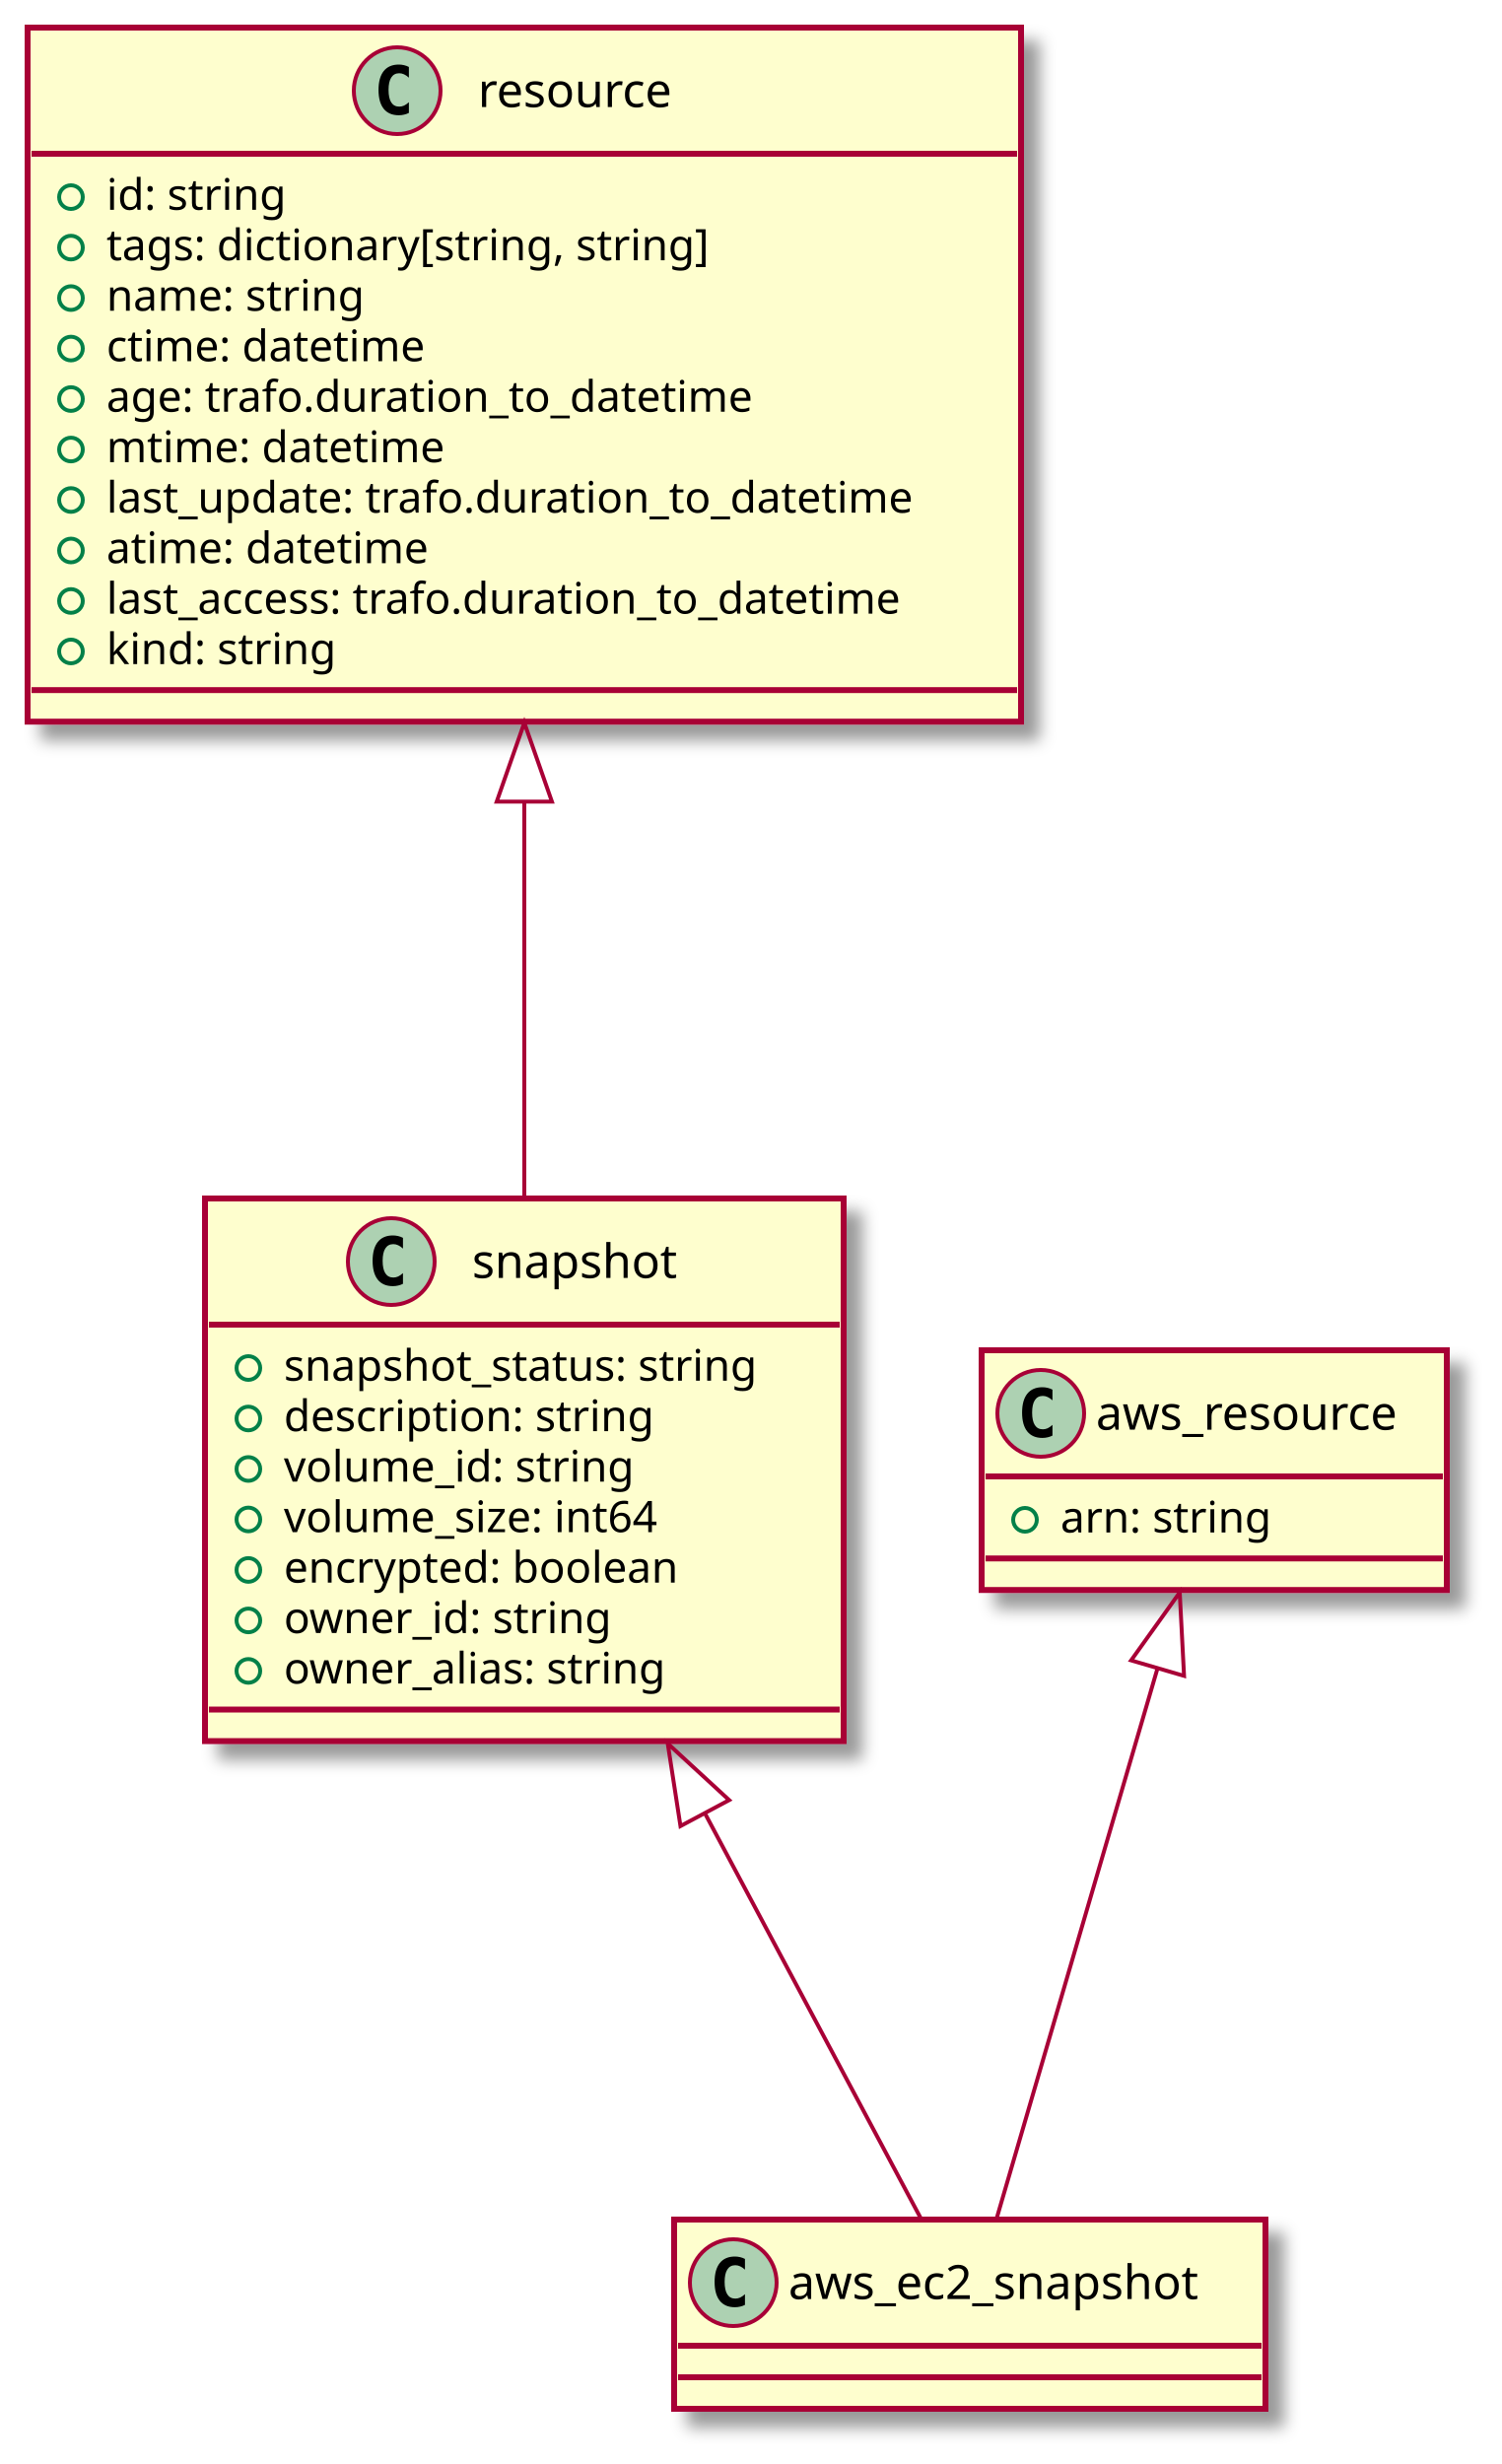
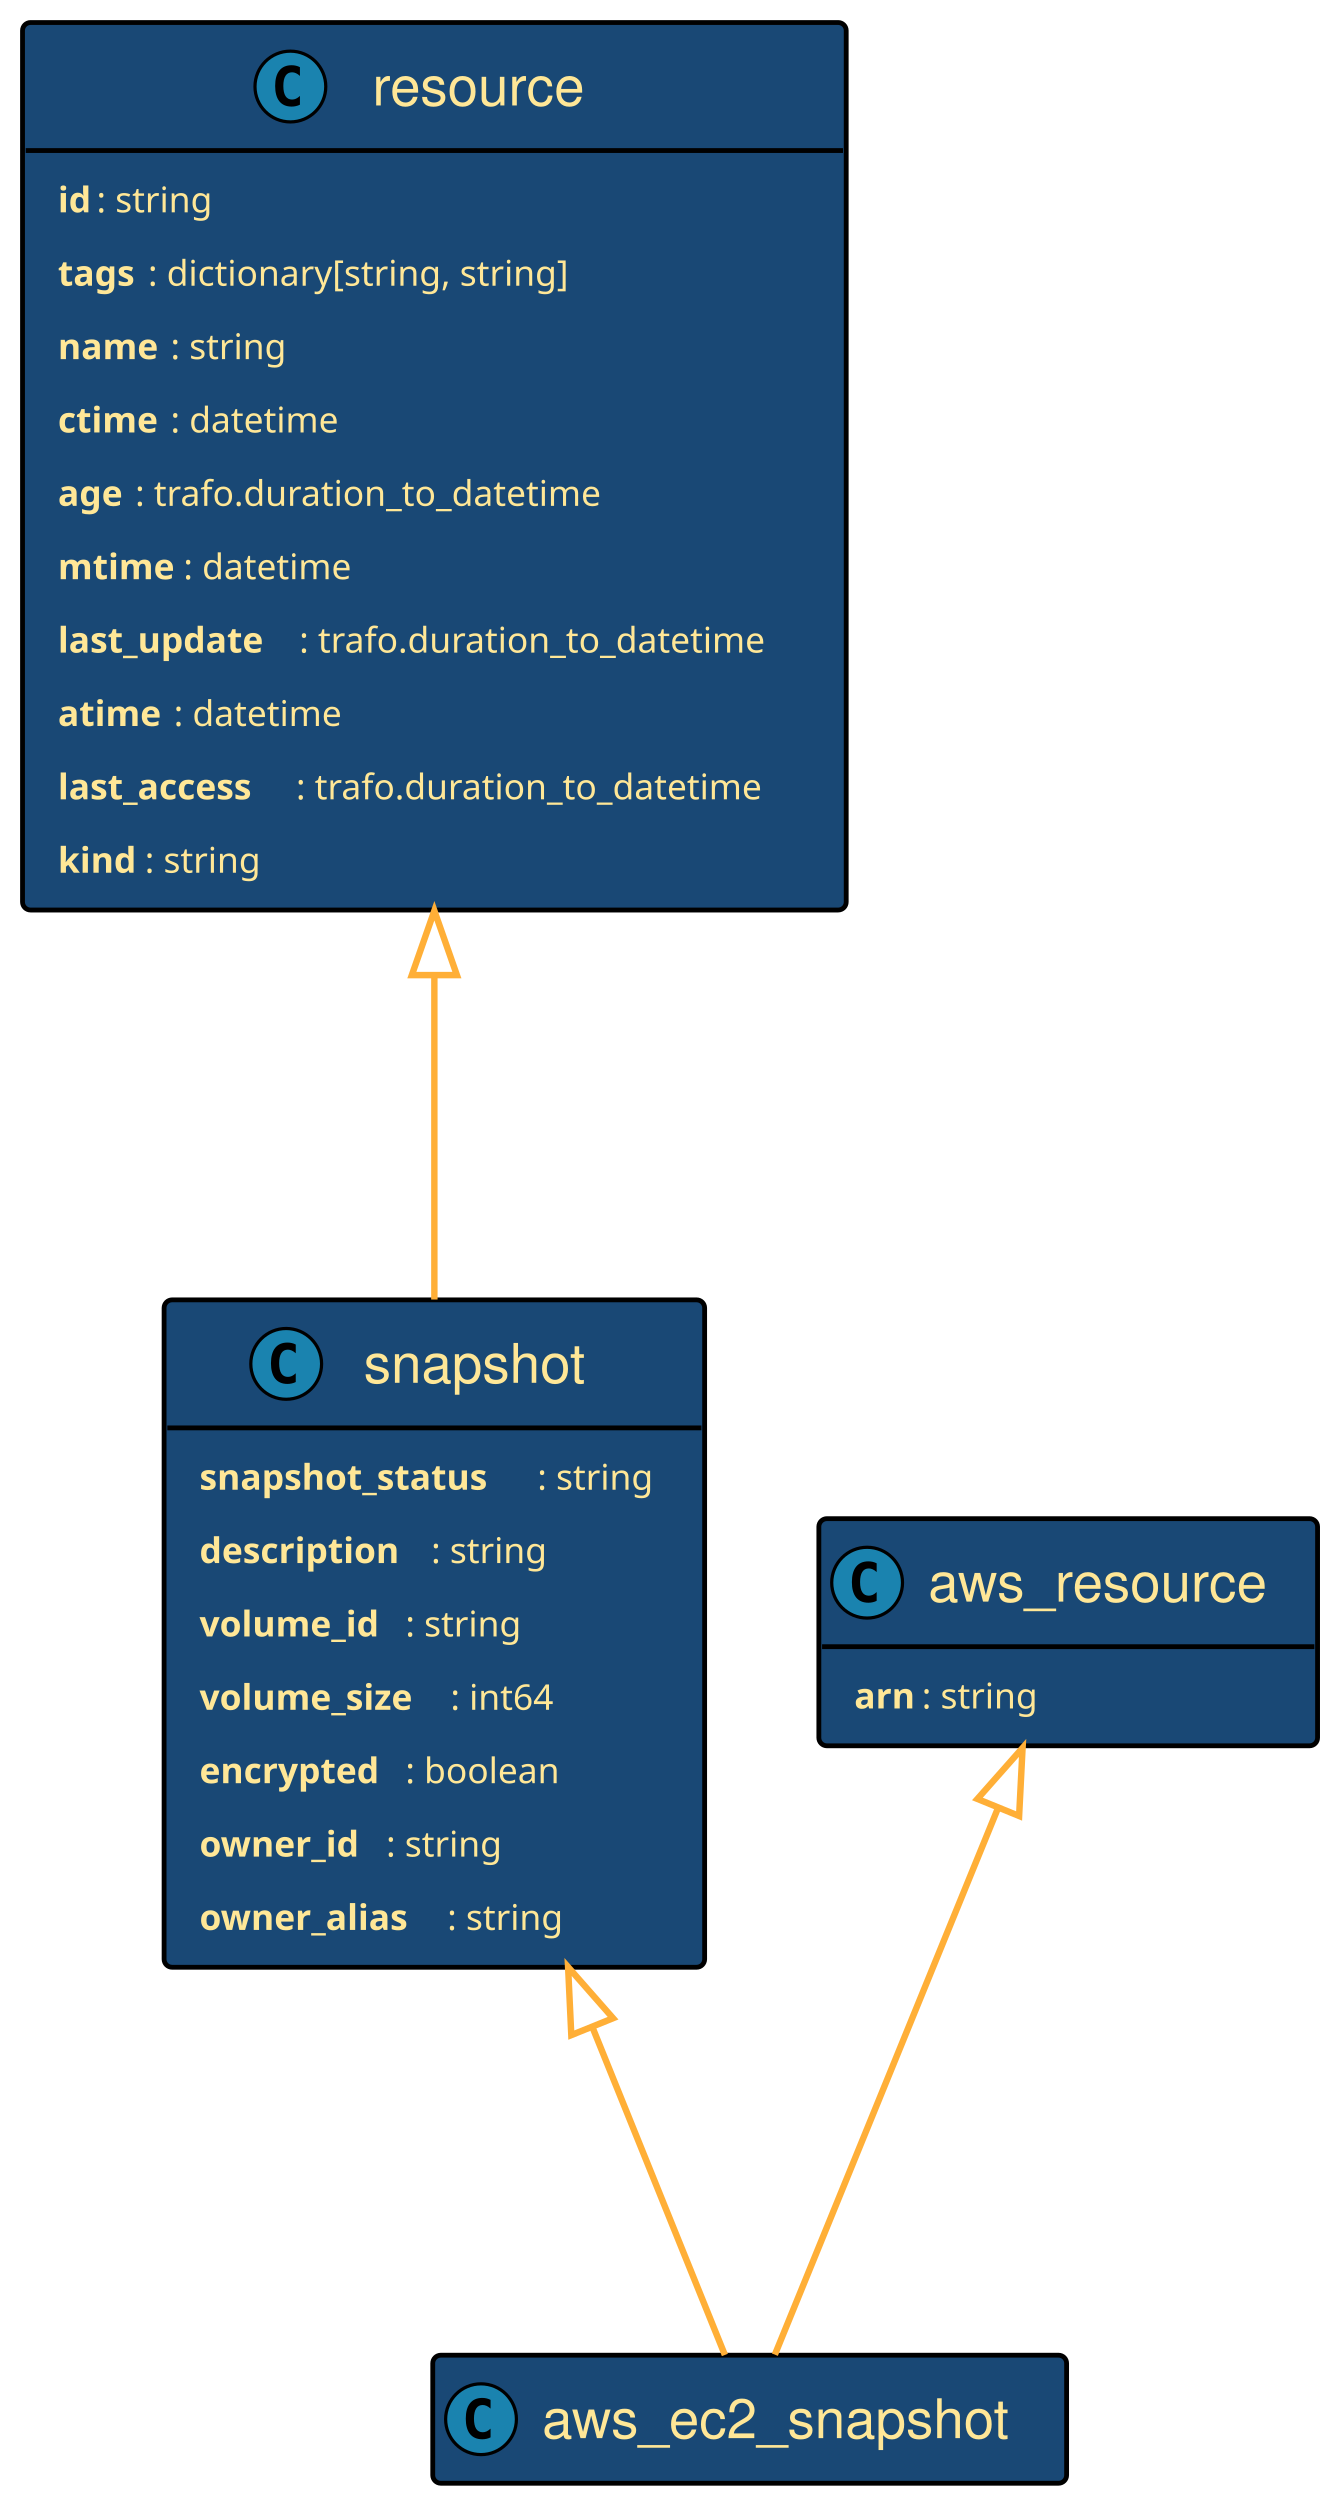
- <svg xmlns="http://www.w3.org/2000/svg" contentScriptType="application/ecmascript" contentStyleType="text/css" height="625px" preserveAspectRatio="none" style="width:381px;height:625px;background:#00000000;" version="1.1" viewBox="0 0 381 625" width="381px" zoomAndPan="magnify">
-   <defs>
-     <filter height="300%" id="f15r6fj7f3c7ud" width="300%" x="-1" y="-1">
-       <feGaussianBlur result="blurOut" stdDeviation="2.0" />
-       <feColorMatrix in="blurOut" result="blurOut2" type="matrix" values="0 0 0 0 0 0 0 0 0 0 0 0 0 0 0 0 0 0 .4 0" />
-       <feOffset dx="4.0" dy="4.0" in="blurOut2" result="blurOut3" />
-       <feBlend in="SourceGraphic" in2="blurOut3" mode="normal" />
-     </filter>
-   </defs>
+ <svg xmlns="http://www.w3.org/2000/svg" contentScriptType="application/ecmascript" contentStyleType="text/css" height="777px" preserveAspectRatio="none" style="width:416px;height:777px;background:#00000000;" version="1.1" viewBox="0 0 416 777" width="416px" zoomAndPan="magnify">
+   <defs />
  <g>
-     <rect codeLine="2" fill="#FEFECE" filter="url(#f15r6fj7f3c7ud)" height="176.047" id="resource" style="stroke:#A80036;stroke-width:1.5;" width="252" x="7" y="7" />
-     <ellipse cx="100.75" cy="23" fill="#ADD1B2" rx="11" ry="11" style="stroke:#A80036;stroke-width:1.0;" />
-     <path d="M103.719,28.641 Q103.141,28.938 102.5,29.078 Q101.859,29.234 101.156,29.234 Q98.656,29.234 97.328,27.594 Q96.016,25.938 96.016,22.812 Q96.016,19.688 97.328,18.031 Q98.656,16.375 101.156,16.375 Q101.859,16.375 102.5,16.531 Q103.156,16.688 103.719,16.984 L103.719,19.703 Q103.094,19.125 102.5,18.859 Q101.906,18.578 101.281,18.578 Q99.938,18.578 99.25,19.656 Q98.562,20.719 98.562,22.812 Q98.562,24.906 99.25,25.984 Q99.938,27.047 101.281,27.047 Q101.906,27.047 102.5,26.781 Q103.094,26.5 103.719,25.922 L103.719,28.641 Z " fill="#000000" />
-     <text fill="#000000" font-family="sans-serif" font-size="12" lengthAdjust="spacing" textLength="56" x="121.25" y="27.154">resource</text>
-     <line style="stroke:#A80036;stroke-width:1.5;" x1="8" x2="258" y1="39" y2="39" />
-     <ellipse cx="18" cy="50" rx="3" ry="3" style="stroke:#038048;stroke-width:1.0;fill:none;" />
-     <text fill="#000000" font-family="sans-serif" font-size="11" lengthAdjust="spacing" textLength="51" x="27" y="53.21">id: string</text>
-     <ellipse cx="18" cy="62.805" rx="3" ry="3" style="stroke:#038048;stroke-width:1.0;fill:none;" />
-     <text fill="#000000" font-family="sans-serif" font-size="11" lengthAdjust="spacing" textLength="170" x="27" y="66.015">tags: dictionary[string, string]</text>
-     <ellipse cx="18" cy="75.609" rx="3" ry="3" style="stroke:#038048;stroke-width:1.0;fill:none;" />
-     <text fill="#000000" font-family="sans-serif" font-size="11" lengthAdjust="spacing" textLength="73" x="27" y="78.82">name: string</text>
-     <ellipse cx="18" cy="88.414" rx="3" ry="3" style="stroke:#038048;stroke-width:1.0;fill:none;" />
-     <text fill="#000000" font-family="sans-serif" font-size="11" lengthAdjust="spacing" textLength="89" x="27" y="91.624">ctime: datetime</text>
-     <ellipse cx="18" cy="101.219" rx="3" ry="3" style="stroke:#038048;stroke-width:1.0;fill:none;" />
-     <text fill="#000000" font-family="sans-serif" font-size="11" lengthAdjust="spacing" textLength="180" x="27" y="104.429">age: trafo.duration_to_datetime</text>
-     <ellipse cx="18" cy="114.023" rx="3" ry="3" style="stroke:#038048;stroke-width:1.0;fill:none;" />
-     <text fill="#000000" font-family="sans-serif" font-size="11" lengthAdjust="spacing" textLength="94" x="27" y="117.234">mtime: datetime</text>
-     <ellipse cx="18" cy="126.828" rx="3" ry="3" style="stroke:#038048;stroke-width:1.0;fill:none;" />
-     <text fill="#000000" font-family="sans-serif" font-size="11" lengthAdjust="spacing" textLength="225" x="27" y="130.039">last_update: trafo.duration_to_datetime</text>
-     <ellipse cx="18" cy="139.633" rx="3" ry="3" style="stroke:#038048;stroke-width:1.0;fill:none;" />
-     <text fill="#000000" font-family="sans-serif" font-size="11" lengthAdjust="spacing" textLength="90" x="27" y="142.843">atime: datetime</text>
-     <ellipse cx="18" cy="152.438" rx="3" ry="3" style="stroke:#038048;stroke-width:1.0;fill:none;" />
-     <text fill="#000000" font-family="sans-serif" font-size="11" lengthAdjust="spacing" textLength="226" x="27" y="155.648">last_access: trafo.duration_to_datetime</text>
-     <ellipse cx="18" cy="165.242" rx="3" ry="3" style="stroke:#038048;stroke-width:1.0;fill:none;" />
-     <text fill="#000000" font-family="sans-serif" font-size="11" lengthAdjust="spacing" textLength="64" x="27" y="168.453">kind: string</text>
-     <line style="stroke:#A80036;stroke-width:1.5;" x1="8" x2="258" y1="175.047" y2="175.047" />
-     <rect codeLine="14" fill="#FEFECE" filter="url(#f15r6fj7f3c7ud)" height="60.805" id="aws_resource" style="stroke:#A80036;stroke-width:1.5;" width="118" x="249" y="342.5" />
-     <ellipse cx="264" cy="358.5" fill="#ADD1B2" rx="11" ry="11" style="stroke:#A80036;stroke-width:1.0;" />
-     <path d="M266.969,364.141 Q266.391,364.438 265.75,364.578 Q265.109,364.734 264.406,364.734 Q261.906,364.734 260.578,363.094 Q259.266,361.438 259.266,358.312 Q259.266,355.188 260.578,353.531 Q261.906,351.875 264.406,351.875 Q265.109,351.875 265.75,352.031 Q266.406,352.188 266.969,352.484 L266.969,355.203 Q266.344,354.625 265.75,354.359 Q265.156,354.078 264.531,354.078 Q263.188,354.078 262.5,355.156 Q261.812,356.219 261.812,358.312 Q261.812,360.406 262.5,361.484 Q263.188,362.547 264.531,362.547 Q265.156,362.547 265.75,362.281 Q266.344,362 266.969,361.422 L266.969,364.141 Z " fill="#000000" />
-     <text fill="#000000" font-family="sans-serif" font-size="12" lengthAdjust="spacing" textLength="86" x="278" y="362.654">aws_resource</text>
-     <line style="stroke:#A80036;stroke-width:1.5;" x1="250" x2="366" y1="374.5" y2="374.5" />
-     <ellipse cx="260" cy="385.5" rx="3" ry="3" style="stroke:#038048;stroke-width:1.0;fill:none;" />
-     <text fill="#000000" font-family="sans-serif" font-size="11" lengthAdjust="spacing" textLength="60" x="269" y="388.71">arn: string</text>
-     <line style="stroke:#A80036;stroke-width:1.5;" x1="250" x2="366" y1="395.305" y2="395.305" />
-     <rect codeLine="17" fill="#FEFECE" filter="url(#f15r6fj7f3c7ud)" height="137.633" id="snapshot" style="stroke:#A80036;stroke-width:1.5;" width="162" x="52" y="304" />
-     <ellipse cx="99.25" cy="320" fill="#ADD1B2" rx="11" ry="11" style="stroke:#A80036;stroke-width:1.0;" />
-     <path d="M102.219,325.641 Q101.641,325.938 101,326.078 Q100.359,326.234 99.656,326.234 Q97.156,326.234 95.828,324.594 Q94.516,322.938 94.516,319.812 Q94.516,316.688 95.828,315.031 Q97.156,313.375 99.656,313.375 Q100.359,313.375 101,313.531 Q101.656,313.688 102.219,313.984 L102.219,316.703 Q101.594,316.125 101,315.859 Q100.406,315.578 99.781,315.578 Q98.438,315.578 97.75,316.656 Q97.062,317.719 97.062,319.812 Q97.062,321.906 97.75,322.984 Q98.438,324.047 99.781,324.047 Q100.406,324.047 101,323.781 Q101.594,323.5 102.219,322.922 L102.219,325.641 Z " fill="#000000" />
-     <text fill="#000000" font-family="sans-serif" font-size="12" lengthAdjust="spacing" textLength="59" x="119.75" y="324.154">snapshot</text>
-     <line style="stroke:#A80036;stroke-width:1.5;" x1="53" x2="213" y1="336" y2="336" />
-     <ellipse cx="63" cy="347" rx="3" ry="3" style="stroke:#038048;stroke-width:1.0;fill:none;" />
-     <text fill="#000000" font-family="sans-serif" font-size="11" lengthAdjust="spacing" textLength="136" x="72" y="350.21">snapshot_status: string</text>
-     <ellipse cx="63" cy="359.805" rx="3" ry="3" style="stroke:#038048;stroke-width:1.0;fill:none;" />
-     <text fill="#000000" font-family="sans-serif" font-size="11" lengthAdjust="spacing" textLength="104" x="72" y="363.015">description: string</text>
-     <ellipse cx="63" cy="372.609" rx="3" ry="3" style="stroke:#038048;stroke-width:1.0;fill:none;" />
-     <text fill="#000000" font-family="sans-serif" font-size="11" lengthAdjust="spacing" textLength="98" x="72" y="375.82">volume_id: string</text>
-     <ellipse cx="63" cy="385.414" rx="3" ry="3" style="stroke:#038048;stroke-width:1.0;fill:none;" />
-     <text fill="#000000" font-family="sans-serif" font-size="11" lengthAdjust="spacing" textLength="105" x="72" y="388.625">volume_size: int64</text>
-     <ellipse cx="63" cy="398.219" rx="3" ry="3" style="stroke:#038048;stroke-width:1.0;fill:none;" />
-     <text fill="#000000" font-family="sans-serif" font-size="11" lengthAdjust="spacing" textLength="109" x="72" y="401.429">encrypted: boolean</text>
-     <ellipse cx="63" cy="411.023" rx="3" ry="3" style="stroke:#038048;stroke-width:1.0;fill:none;" />
-     <text fill="#000000" font-family="sans-serif" font-size="11" lengthAdjust="spacing" textLength="92" x="72" y="414.234">owner_id: string</text>
-     <ellipse cx="63" cy="423.828" rx="3" ry="3" style="stroke:#038048;stroke-width:1.0;fill:none;" />
-     <text fill="#000000" font-family="sans-serif" font-size="11" lengthAdjust="spacing" textLength="109" x="72" y="427.039">owner_alias: string</text>
-     <line style="stroke:#A80036;stroke-width:1.5;" x1="53" x2="213" y1="433.633" y2="433.633" />
-     <rect codeLine="26" fill="#FEFECE" filter="url(#f15r6fj7f3c7ud)" height="48" id="aws_ec2_snapshot" style="stroke:#A80036;stroke-width:1.5;" width="150" x="171" y="563" />
-     <ellipse cx="186" cy="579" fill="#ADD1B2" rx="11" ry="11" style="stroke:#A80036;stroke-width:1.0;" />
-     <path d="M188.969,584.641 Q188.391,584.938 187.75,585.078 Q187.109,585.234 186.406,585.234 Q183.906,585.234 182.578,583.594 Q181.266,581.938 181.266,578.812 Q181.266,575.688 182.578,574.031 Q183.906,572.375 186.406,572.375 Q187.109,572.375 187.75,572.531 Q188.406,572.688 188.969,572.984 L188.969,575.703 Q188.344,575.125 187.75,574.859 Q187.156,574.578 186.531,574.578 Q185.188,574.578 184.5,575.656 Q183.812,576.719 183.812,578.812 Q183.812,580.906 184.5,581.984 Q185.188,583.047 186.531,583.047 Q187.156,583.047 187.75,582.781 Q188.344,582.5 188.969,581.922 L188.969,584.641 Z " fill="#000000" />
-     <text fill="#000000" font-family="sans-serif" font-size="12" lengthAdjust="spacing" textLength="118" x="200" y="583.154">aws_ec2_snapshot</text>
-     <line style="stroke:#A80036;stroke-width:1.5;" x1="172" x2="320" y1="595" y2="595" />
-     <line style="stroke:#A80036;stroke-width:1.5;" x1="172" x2="320" y1="603" y2="603" />
-     <path codeLine="29" d="M133,203.36 C133,237.07 133,273.36 133,303.6 " fill="none" id="resource-backto-snapshot" style="stroke:#A80036;stroke-width:1.0;" />
-     <polygon fill="none" points="126,203.33,133,183.33,140,203.33,126,203.33" style="stroke:#A80036;stroke-width:1.0;" />
-     <path codeLine="30" d="M293.61,423.2 C280.78,467.07 262.56,529.37 252.8,562.75 " fill="none" id="aws_resource-backto-aws_ec2_snapshot" style="stroke:#A80036;stroke-width:1.0;" />
-     <polygon fill="none" points="286.92,421.16,299.25,403.92,300.35,425.09,286.92,421.16" style="stroke:#A80036;stroke-width:1.0;" />
-     <path codeLine="31" d="M178.81,459.95 C198.74,497.33 220.5,538.16 233.7,562.92 " fill="none" id="snapshot-backto-aws_ec2_snapshot" style="stroke:#A80036;stroke-width:1.0;" />
-     <polygon fill="none" points="172.61,463.19,169.38,442.25,184.96,456.6,172.61,463.19" style="stroke:#A80036;stroke-width:1.0;" />
+     <rect codeLine="17" fill="#194875" height="275.836" id="resource" rx="2.5" ry="2.5" style="stroke:#000000;stroke-width:1.5;" width="256" x="7" y="7" />
+     <ellipse cx="90.25" cy="26.895" fill="#1A83AF" rx="11" ry="11" style="stroke:#000000;stroke-width:1.0;" />
+     <path d="M93.219,32.535 Q92.641,32.832 92,32.973 Q91.359,33.129 90.656,33.129 Q88.156,33.129 86.828,31.488 Q85.516,29.832 85.516,26.707 Q85.516,23.582 86.828,21.926 Q88.156,20.27 90.656,20.27 Q91.359,20.27 92,20.426 Q92.656,20.582 93.219,20.879 L93.219,23.598 Q92.594,23.02 92,22.754 Q91.406,22.473 90.781,22.473 Q89.438,22.473 88.75,23.551 Q88.062,24.613 88.062,26.707 Q88.062,28.801 88.75,29.879 Q89.438,30.941 90.781,30.941 Q91.406,30.941 92,30.676 Q92.594,30.395 93.219,29.816 L93.219,32.535 Z " fill="#000000" />
+     <text fill="#FFE797" font-family="Helvetica" font-size="17" lengthAdjust="spacing" textLength="71" x="115.75" y="32.78">resource</text>
+     <line style="stroke:#000000;stroke-width:1.5;" x1="8" x2="262" y1="46.789" y2="46.789" />
+     <text fill="#FFE797" font-family="sans-serif" font-size="11" font-weight="bold" lengthAdjust="spacing" textLength="12" x="18" y="65.999">id</text>
+     <text fill="#FFE797" font-family="sans-serif" font-size="11" lengthAdjust="spacing" textLength="41" x="30" y="65.999">: string</text>
+     <text fill="#FFE797" font-family="sans-serif" font-size="11" font-weight="bold" lengthAdjust="spacing" textLength="28" x="18" y="88.804">tags</text>
+     <text fill="#FFE797" font-family="sans-serif" font-size="11" lengthAdjust="spacing" textLength="145" x="46" y="88.804">: dictionary[string, string]</text>
+     <text fill="#FFE797" font-family="sans-serif" font-size="11" font-weight="bold" lengthAdjust="spacing" textLength="35" x="18" y="111.609">name</text>
+     <text fill="#FFE797" font-family="sans-serif" font-size="11" lengthAdjust="spacing" textLength="41" x="53" y="111.609">: string</text>
+     <text fill="#FFE797" font-family="sans-serif" font-size="11" font-weight="bold" lengthAdjust="spacing" textLength="35" x="18" y="134.414">ctime</text>
+     <text fill="#FFE797" font-family="sans-serif" font-size="11" lengthAdjust="spacing" textLength="58" x="53" y="134.414">: datetime</text>
+     <text fill="#FFE797" font-family="sans-serif" font-size="11" font-weight="bold" lengthAdjust="spacing" textLength="24" x="18" y="157.218">age</text>
+     <text fill="#FFE797" font-family="sans-serif" font-size="11" lengthAdjust="spacing" textLength="159" x="42" y="157.218">: trafo.duration_to_datetime</text>
+     <text fill="#FFE797" font-family="sans-serif" font-size="11" font-weight="bold" lengthAdjust="spacing" textLength="39" x="18" y="180.023">mtime</text>
+     <text fill="#FFE797" font-family="sans-serif" font-size="11" lengthAdjust="spacing" textLength="58" x="57" y="180.023">: datetime</text>
+     <text fill="#FFE797" font-family="sans-serif" font-size="11" font-weight="bold" lengthAdjust="spacing" textLength="75" x="18" y="202.828">last_update</text>
+     <text fill="#FFE797" font-family="sans-serif" font-size="11" lengthAdjust="spacing" textLength="159" x="93" y="202.828">: trafo.duration_to_datetime</text>
+     <text fill="#FFE797" font-family="sans-serif" font-size="11" font-weight="bold" lengthAdjust="spacing" textLength="36" x="18" y="225.632">atime</text>
+     <text fill="#FFE797" font-family="sans-serif" font-size="11" lengthAdjust="spacing" textLength="58" x="54" y="225.632">: datetime</text>
+     <text fill="#FFE797" font-family="sans-serif" font-size="11" font-weight="bold" lengthAdjust="spacing" textLength="74" x="18" y="248.437">last_access</text>
+     <text fill="#FFE797" font-family="sans-serif" font-size="11" lengthAdjust="spacing" textLength="159" x="92" y="248.437">: trafo.duration_to_datetime</text>
+     <text fill="#FFE797" font-family="sans-serif" font-size="11" font-weight="bold" lengthAdjust="spacing" textLength="27" x="18" y="271.242">kind</text>
+     <text fill="#FFE797" font-family="sans-serif" font-size="11" lengthAdjust="spacing" textLength="41" x="45" y="271.242">: string</text>
+     <rect codeLine="29" fill="#194875" height="70.594" id="aws_resource" rx="2.5" ry="2.5" style="stroke:#000000;stroke-width:1.5;" width="155" x="254.5" y="472" />
+     <ellipse cx="269.5" cy="491.894" fill="#1A83AF" rx="11" ry="11" style="stroke:#000000;stroke-width:1.0;" />
+     <path d="M272.469,497.535 Q271.891,497.832 271.25,497.973 Q270.609,498.129 269.906,498.129 Q267.406,498.129 266.078,496.488 Q264.766,494.832 264.766,491.707 Q264.766,488.582 266.078,486.926 Q267.406,485.269 269.906,485.269 Q270.609,485.269 271.25,485.426 Q271.906,485.582 272.469,485.879 L272.469,488.598 Q271.844,488.019 271.25,487.754 Q270.656,487.473 270.031,487.473 Q268.688,487.473 268,488.551 Q267.312,489.613 267.312,491.707 Q267.312,493.801 268,494.879 Q268.688,495.941 270.031,495.941 Q270.656,495.941 271.25,495.676 Q271.844,495.394 272.469,494.816 L272.469,497.535 Z " fill="#000000" />
+     <text fill="#FFE797" font-family="Helvetica" font-size="17" lengthAdjust="spacing" textLength="113" x="288.5" y="497.78">aws_resource</text>
+     <line style="stroke:#000000;stroke-width:1.5;" x1="255.5" x2="408.5" y1="511.789" y2="511.789" />
+     <text fill="#FFE797" font-family="sans-serif" font-size="11" font-weight="bold" lengthAdjust="spacing" textLength="21" x="265.5" y="531">arn</text>
+     <text fill="#FFE797" font-family="sans-serif" font-size="11" lengthAdjust="spacing" textLength="41" x="286.5" y="531">: string</text>
+     <rect codeLine="32" fill="#194875" height="207.422" id="snapshot" rx="2.5" ry="2.5" style="stroke:#000000;stroke-width:1.5;" width="168" x="51" y="404" />
+     <ellipse cx="88.95" cy="423.894" fill="#1A83AF" rx="11" ry="11" style="stroke:#000000;stroke-width:1.0;" />
+     <path d="M91.919,429.535 Q91.341,429.832 90.7,429.973 Q90.059,430.129 89.356,430.129 Q86.856,430.129 85.528,428.488 Q84.216,426.832 84.216,423.707 Q84.216,420.582 85.528,418.926 Q86.856,417.269 89.356,417.269 Q90.059,417.269 90.7,417.426 Q91.356,417.582 91.919,417.879 L91.919,420.598 Q91.294,420.019 90.7,419.754 Q90.106,419.473 89.481,419.473 Q88.138,419.473 87.45,420.551 Q86.763,421.613 86.763,423.707 Q86.763,425.801 87.45,426.879 Q88.138,427.941 89.481,427.941 Q90.106,427.941 90.7,427.676 Q91.294,427.394 91.919,426.816 L91.919,429.535 Z " fill="#000000" />
+     <text fill="#FFE797" font-family="Helvetica" font-size="17" lengthAdjust="spacing" textLength="75" x="113.05" y="429.78">snapshot</text>
+     <line style="stroke:#000000;stroke-width:1.5;" x1="52" x2="218" y1="443.789" y2="443.789" />
+     <text fill="#FFE797" font-family="sans-serif" font-size="11" font-weight="bold" lengthAdjust="spacing" textLength="105" x="62" y="463">snapshot_status</text>
+     <text fill="#FFE797" font-family="sans-serif" font-size="11" lengthAdjust="spacing" textLength="41" x="167" y="463">: string</text>
+     <text fill="#FFE797" font-family="sans-serif" font-size="11" font-weight="bold" lengthAdjust="spacing" textLength="72" x="62" y="485.804">description</text>
+     <text fill="#FFE797" font-family="sans-serif" font-size="11" lengthAdjust="spacing" textLength="41" x="134" y="485.804">: string</text>
+     <text fill="#FFE797" font-family="sans-serif" font-size="11" font-weight="bold" lengthAdjust="spacing" textLength="64" x="62" y="508.609">volume_id</text>
+     <text fill="#FFE797" font-family="sans-serif" font-size="11" lengthAdjust="spacing" textLength="41" x="126" y="508.609">: string</text>
+     <text fill="#FFE797" font-family="sans-serif" font-size="11" font-weight="bold" lengthAdjust="spacing" textLength="78" x="62" y="531.414">volume_size</text>
+     <text fill="#FFE797" font-family="sans-serif" font-size="11" lengthAdjust="spacing" textLength="36" x="140" y="531.414">: int64</text>
+     <text fill="#FFE797" font-family="sans-serif" font-size="11" font-weight="bold" lengthAdjust="spacing" textLength="64" x="62" y="554.218">encrypted</text>
+     <text fill="#FFE797" font-family="sans-serif" font-size="11" lengthAdjust="spacing" textLength="53" x="126" y="554.218">: boolean</text>
+     <text fill="#FFE797" font-family="sans-serif" font-size="11" font-weight="bold" lengthAdjust="spacing" textLength="58" x="62" y="577.023">owner_id</text>
+     <text fill="#FFE797" font-family="sans-serif" font-size="11" lengthAdjust="spacing" textLength="41" x="120" y="577.023">: string</text>
+     <text fill="#FFE797" font-family="sans-serif" font-size="11" font-weight="bold" lengthAdjust="spacing" textLength="77" x="62" y="599.828">owner_alias</text>
+     <text fill="#FFE797" font-family="sans-serif" font-size="11" lengthAdjust="spacing" textLength="41" x="139" y="599.828">: string</text>
+     <rect codeLine="41" fill="#194875" height="39.789" id="aws_ec2_snapshot" rx="2.5" ry="2.5" style="stroke:#000000;stroke-width:1.5;" width="197" x="134.5" y="732" />
+     <ellipse cx="149.5" cy="751.894" fill="#1A83AF" rx="11" ry="11" style="stroke:#000000;stroke-width:1.0;" />
+     <path d="M152.469,757.535 Q151.891,757.832 151.25,757.973 Q150.609,758.129 149.906,758.129 Q147.406,758.129 146.078,756.488 Q144.766,754.832 144.766,751.707 Q144.766,748.582 146.078,746.926 Q147.406,745.269 149.906,745.269 Q150.609,745.269 151.25,745.426 Q151.906,745.582 152.469,745.879 L152.469,748.598 Q151.844,748.019 151.25,747.754 Q150.656,747.473 150.031,747.473 Q148.688,747.473 148,748.551 Q147.312,749.613 147.312,751.707 Q147.312,753.801 148,754.879 Q148.688,755.941 150.031,755.941 Q150.656,755.941 151.25,755.676 Q151.844,755.394 152.469,754.816 L152.469,757.535 Z " fill="#000000" />
+     <text fill="#FFE797" font-family="Helvetica" font-size="17" lengthAdjust="spacing" textLength="155" x="168.5" y="757.78">aws_ec2_snapshot</text>
+     <path codeLine="44" d="M135,303.49 C135,337.51 135,372.64 135,403.9 " fill="none" id="resource-backto-snapshot" style="stroke:#FFAF37;stroke-width:2.0;" />
+     <polygon fill="none" points="128,303.06,135,283.06,142,303.06,128,303.06" style="stroke:#FFAF37;stroke-width:2.0;" />
+     <path codeLine="45" d="M310.13,562.07 C288.2,615.78 255.63,695.57 240.83,731.83 " fill="none" id="aws_resource-backto-aws_ec2_snapshot" style="stroke:#FFAF37;stroke-width:2.0;" />
+     <polygon fill="none" points="303.78,559.11,317.82,543.24,316.74,564.41,303.78,559.11" style="stroke:#FFAF37;stroke-width:2.0;" />
+     <path codeLine="46" d="M184.15,630.11 C200.16,669.75 216.16,709.33 225.29,731.92 " fill="none" id="snapshot-backto-aws_ec2_snapshot" style="stroke:#FFAF37;stroke-width:2.0;" />
+     <polygon fill="none" points="177.56,632.51,176.56,611.34,190.54,627.26,177.56,632.51" style="stroke:#FFAF37;stroke-width:2.0;" />
  </g>
</svg>
